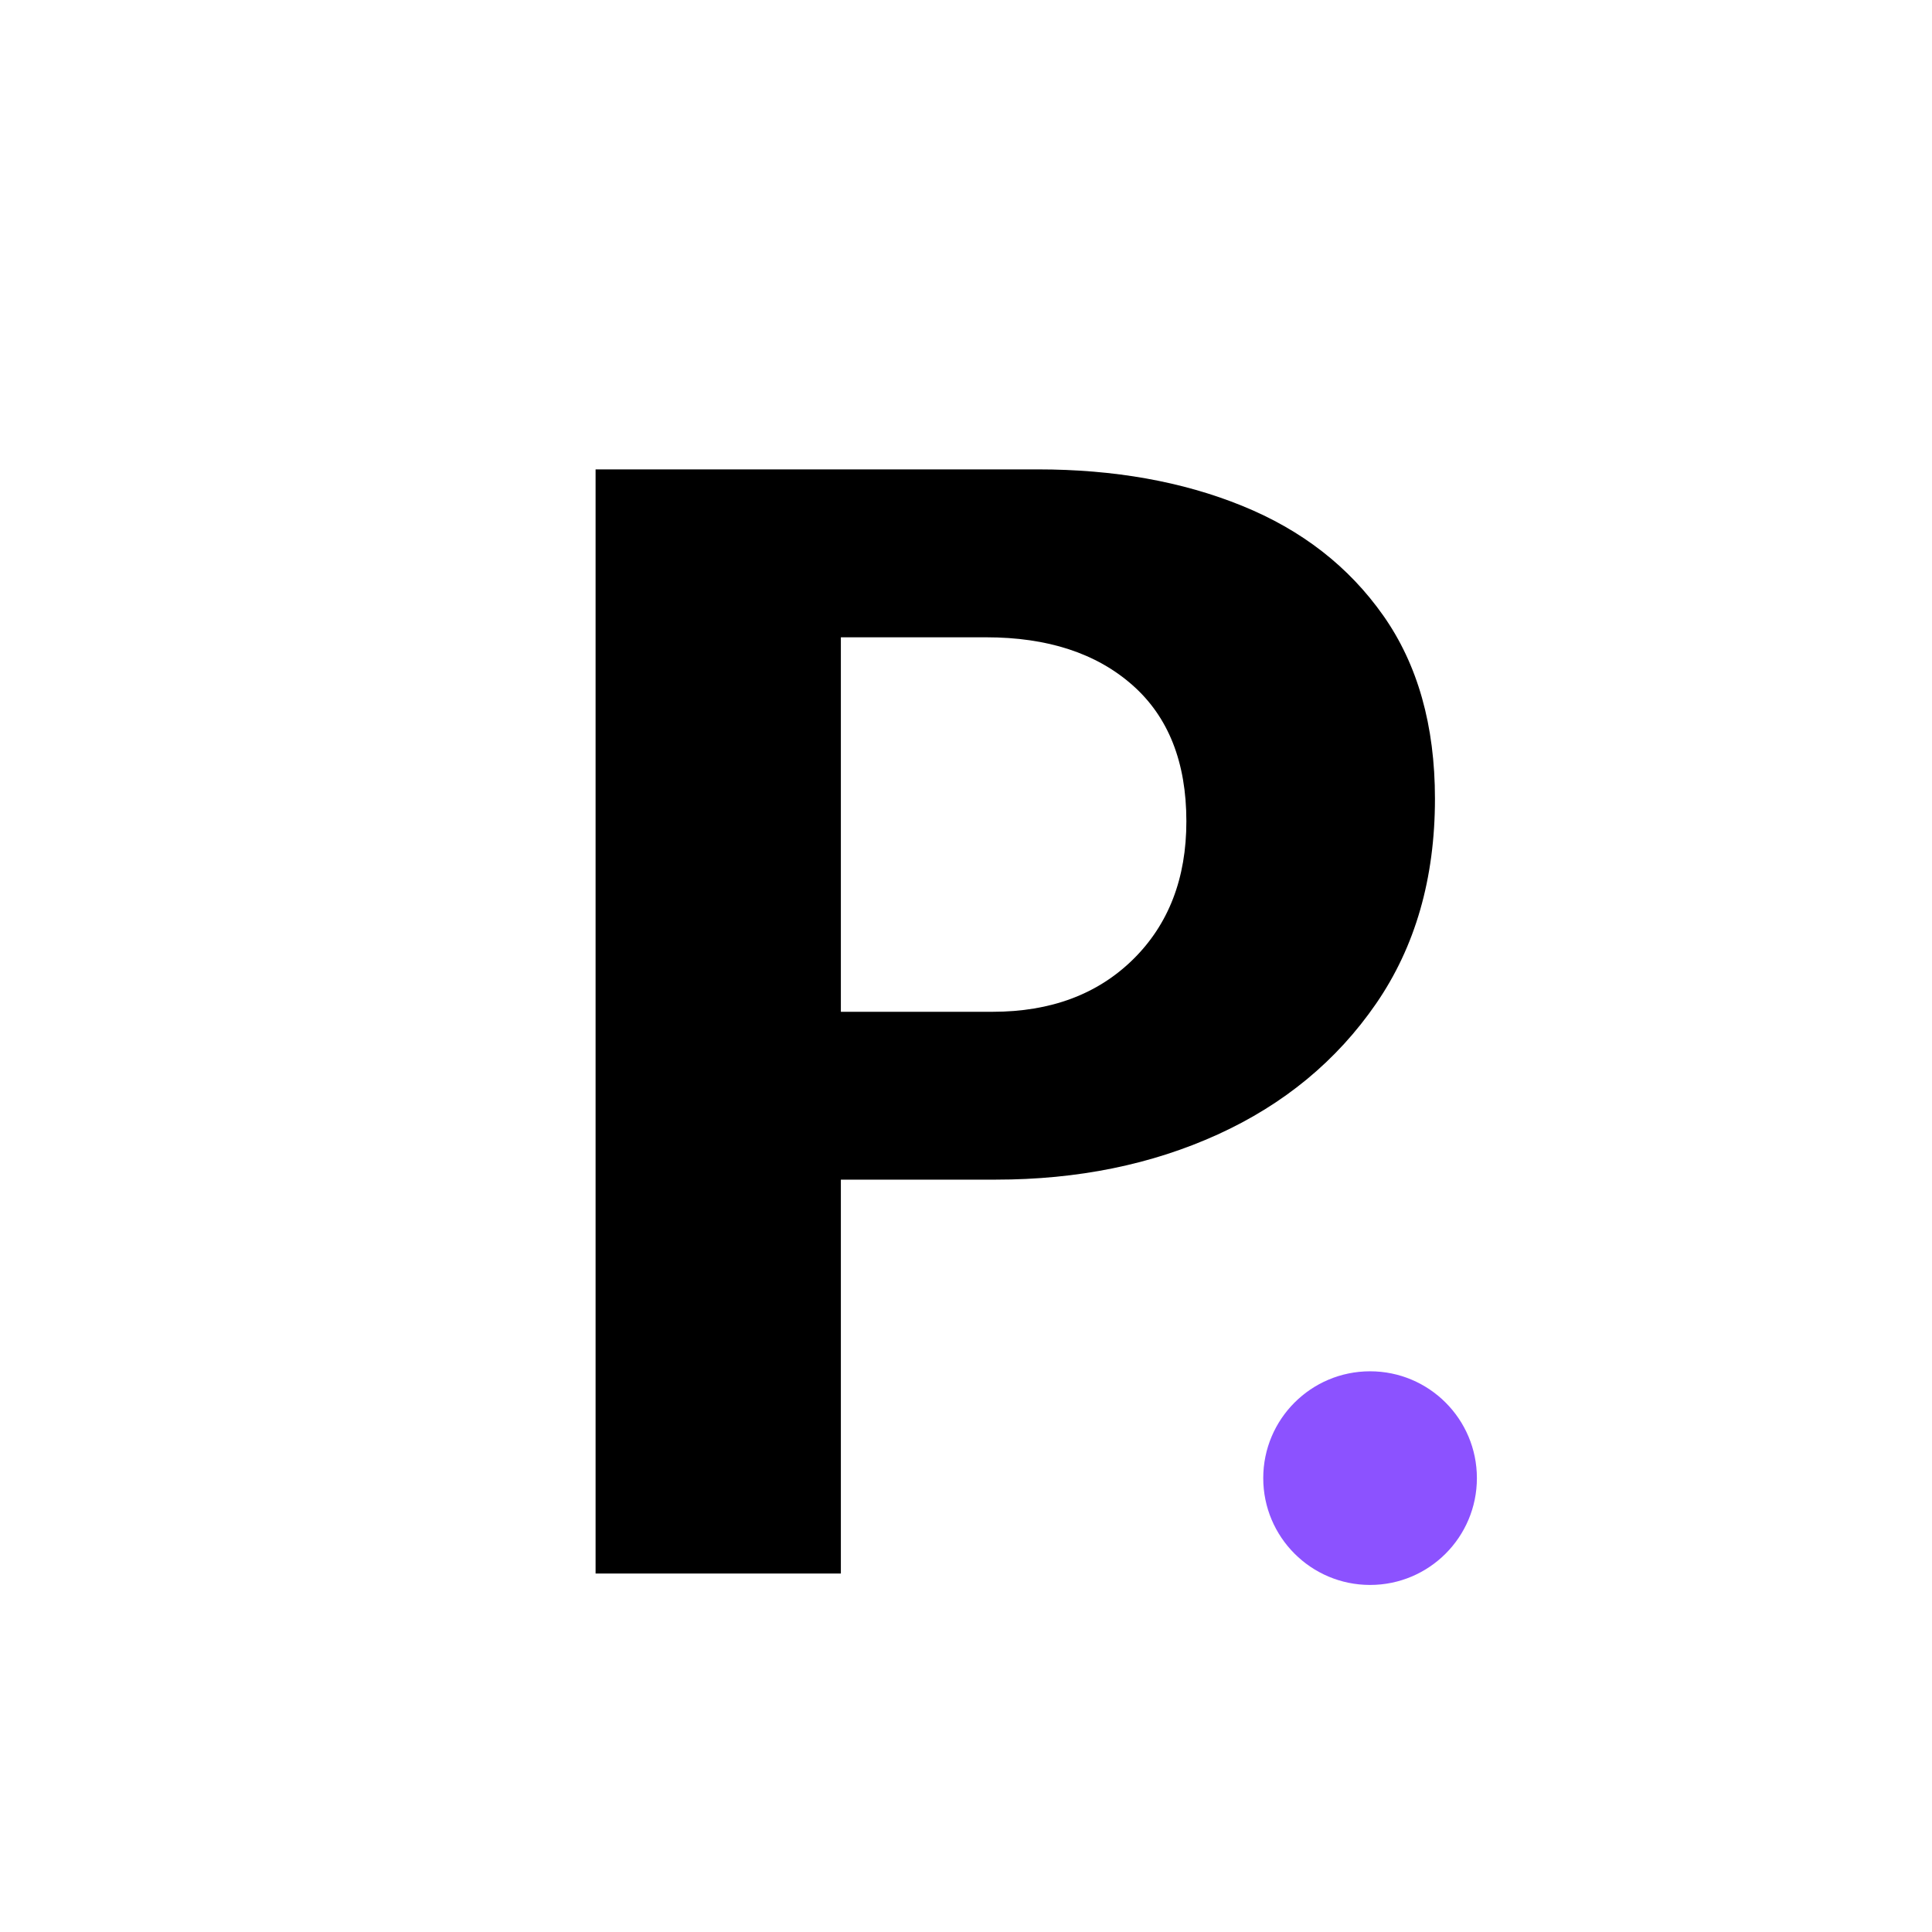
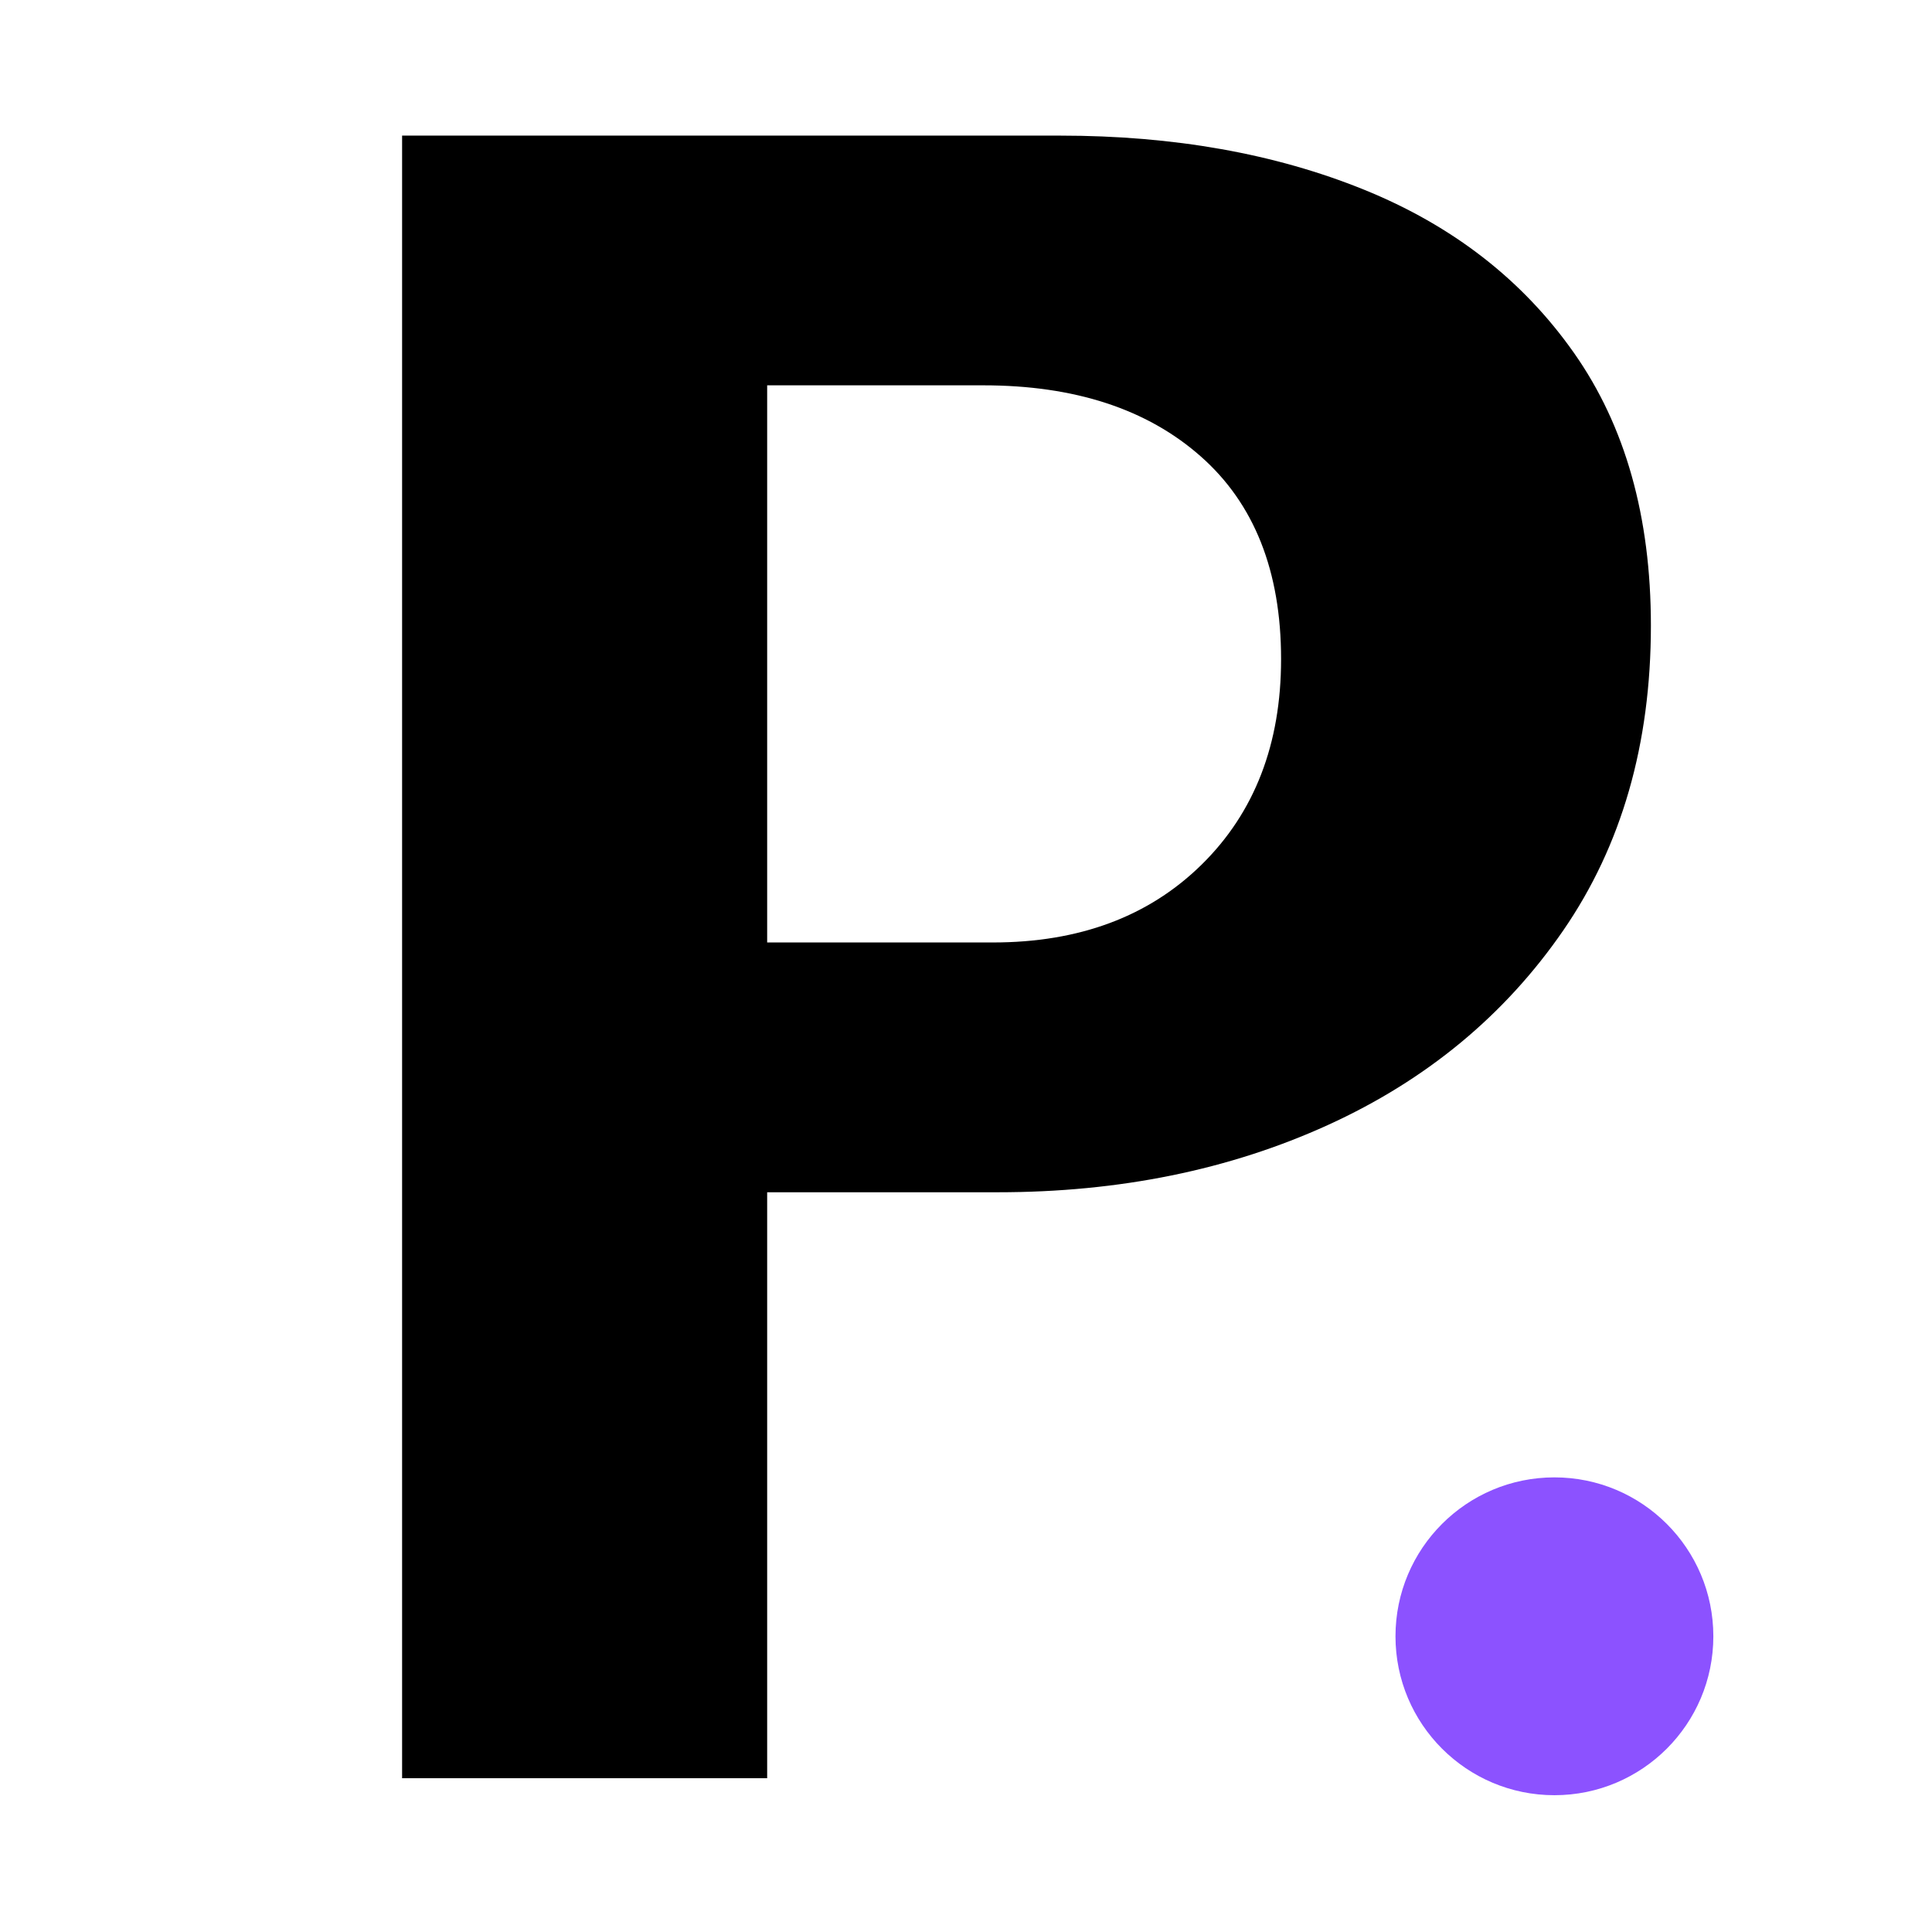
<svg xmlns="http://www.w3.org/2000/svg" width="500" zoomAndPan="magnify" viewBox="0 0 375 375" height="500" preserveAspectRatio="xMidYMid meet" version="1.0">
  <defs>
    <g />
-     <clipPath id="53339c891e">
-       <path d="M 245.195 266.168 L 286.664 266.168 L 286.664 307.637 L 245.195 307.637 Z M 245.195 266.168 " clip-rule="nonzero" />
+     <clipPath id="1155c5bd21">
+       <path d="M 270.863 286.758 L 332.559 286.758 L 332.559 348.449 L 270.863 348.449 Z M 270.863 286.758 " clip-rule="nonzero" />
    </clipPath>
-     <clipPath id="b81a4b552f">
-       <path d="M 265.93 266.168 C 254.48 266.168 245.195 275.449 245.195 286.902 C 245.195 298.352 254.48 307.637 265.93 307.637 C 277.383 307.637 286.664 298.352 286.664 286.902 C 286.664 275.449 277.383 266.168 265.93 266.168 Z M 265.93 266.168 " clip-rule="nonzero" />
+     <clipPath id="e6789e1487">
+       <path d="M 301.711 286.758 C 284.676 286.758 270.863 300.566 270.863 317.605 C 270.863 334.641 284.676 348.449 301.711 348.449 C 318.746 348.449 332.559 334.641 332.559 317.605 C 332.559 300.566 318.746 286.758 301.711 286.758 Z M 301.711 286.758 " clip-rule="nonzero" />
    </clipPath>
  </defs>
  <rect x="-37.5" width="450" fill="#ffffff" y="-37.5" height="450" fill-opacity="1" />
  <rect x="-37.5" width="450" fill="#ffffff" y="-37.5" height="450" fill-opacity="1" />
  <g fill="#000000" fill-opacity="1">
-     <g transform="translate(88.33594, 305.4184)">
+     <g transform="translate(37.5, 345.1512)">
      <g>
-         <path d="M 27.266 -214.312 L 113.109 -214.312 C 127.93 -214.312 141.141 -211.957 152.734 -207.25 C 164.328 -202.551 173.469 -195.445 180.156 -185.938 C 186.844 -176.438 190.188 -164.586 190.188 -150.391 C 190.188 -134.93 186.375 -121.664 178.75 -110.594 C 171.125 -99.531 160.883 -91.07 148.031 -85.219 C 135.188 -79.375 120.828 -76.453 104.953 -76.453 L 74.875 -76.453 L 74.875 0 L 27.266 0 Z M 74.875 -109.031 L 104.328 -109.031 C 115.609 -109.031 124.695 -112.422 131.594 -119.203 C 138.488 -125.992 141.938 -134.926 141.938 -146 C 141.938 -157.488 138.438 -166.312 131.438 -172.469 C 124.438 -178.633 114.984 -181.719 103.078 -181.719 L 74.875 -181.719 Z M 74.875 -109.031 " />
+         <path d="M 40.547 -318.828 L 168.266 -318.828 C 190.328 -318.828 209.984 -315.332 227.234 -308.344 C 244.484 -301.352 258.078 -290.785 268.016 -276.641 C 277.961 -262.504 282.938 -244.867 282.938 -223.734 C 282.938 -200.742 277.266 -181.016 265.922 -164.547 C 254.578 -148.078 239.348 -135.488 220.234 -126.781 C 201.129 -118.082 179.77 -113.734 156.156 -113.734 L 111.406 -113.734 L 111.406 0 L 40.547 0 Z M 111.406 -162.219 L 155.219 -162.219 C 172 -162.219 185.516 -167.266 195.766 -177.359 C 206.023 -187.461 211.156 -200.75 211.156 -217.219 C 211.156 -234.301 205.945 -247.426 195.531 -256.594 C 185.125 -265.77 171.066 -270.359 153.359 -270.359 L 111.406 -270.359 Z M 111.406 -162.219 " />
      </g>
    </g>
  </g>
-   <g clip-path="url(#53339c891e)">
-     <g clip-path="url(#b81a4b552f)">
-       <path fill="#8c52ff" d="M 245.195 266.168 L 286.664 266.168 L 286.664 307.637 L 245.195 307.637 Z M 245.195 266.168 " fill-opacity="1" fill-rule="nonzero" />
+   <g clip-path="url(#1155c5bd21)">
+     <g clip-path="url(#e6789e1487)">
+       <path fill="#8c52ff" d="M 270.863 286.758 L 332.559 286.758 L 332.559 348.449 L 270.863 348.449 Z M 270.863 286.758 " fill-opacity="1" fill-rule="nonzero" />
    </g>
  </g>
</svg>
